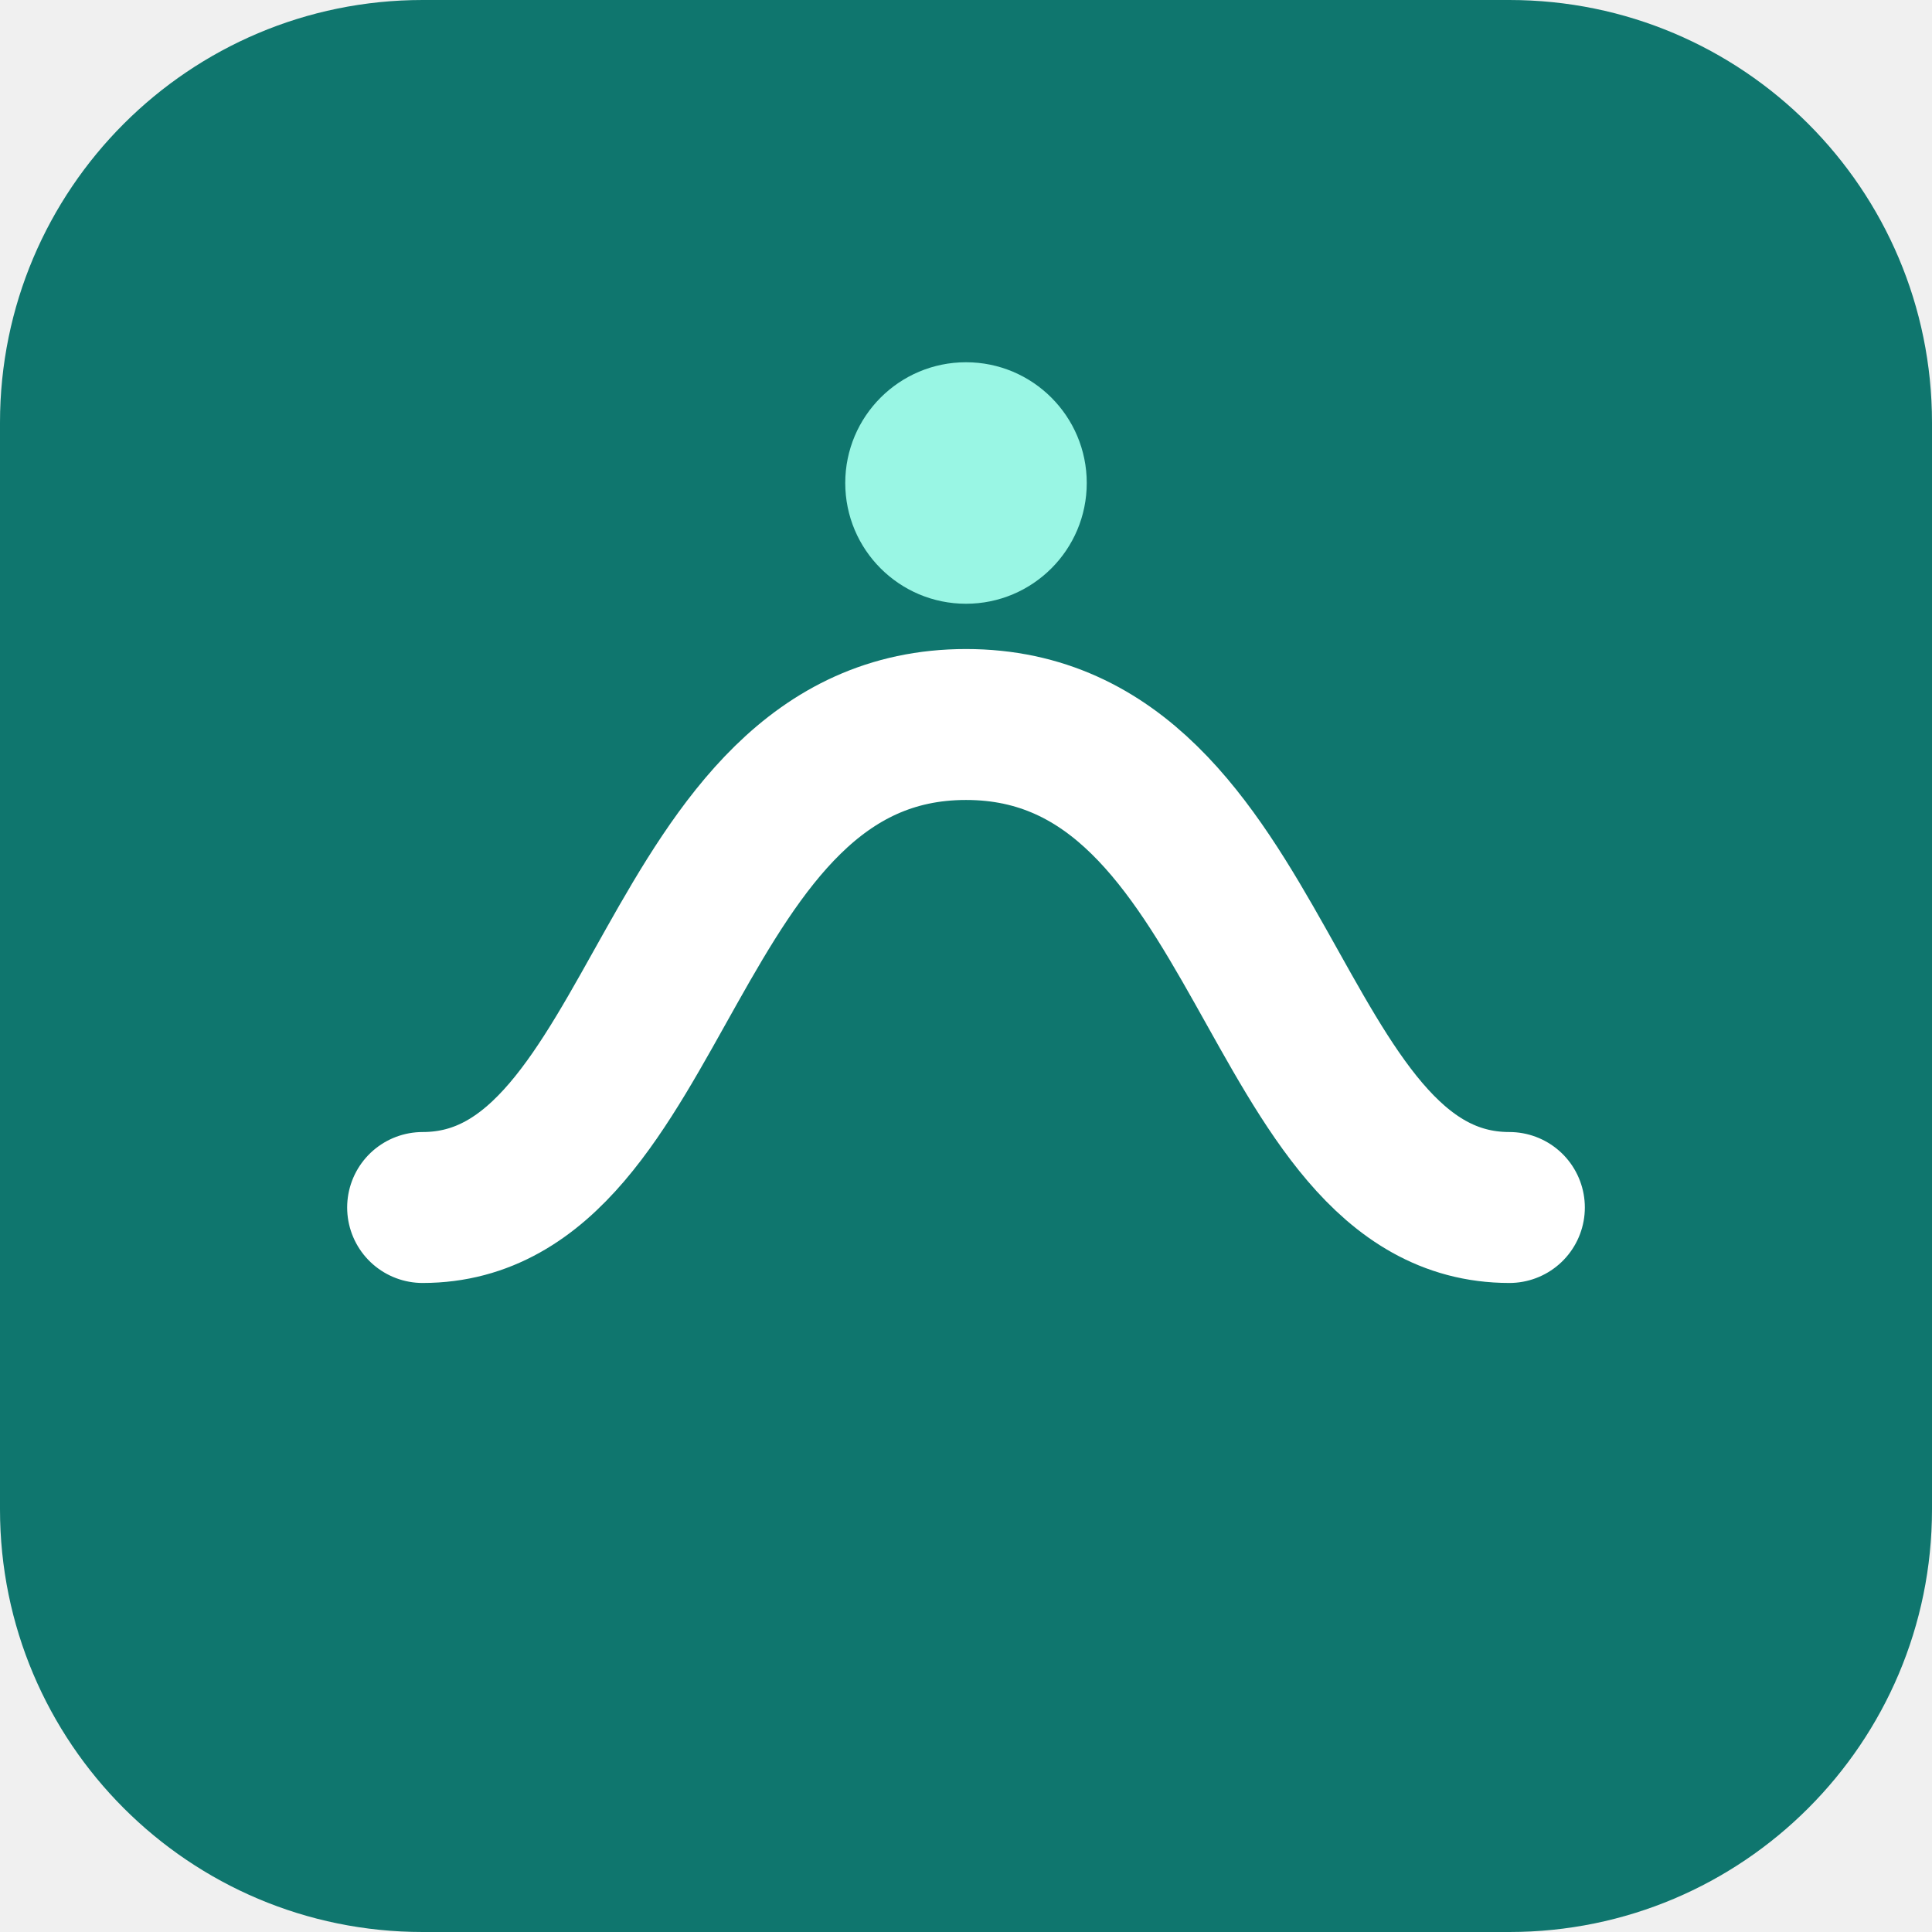
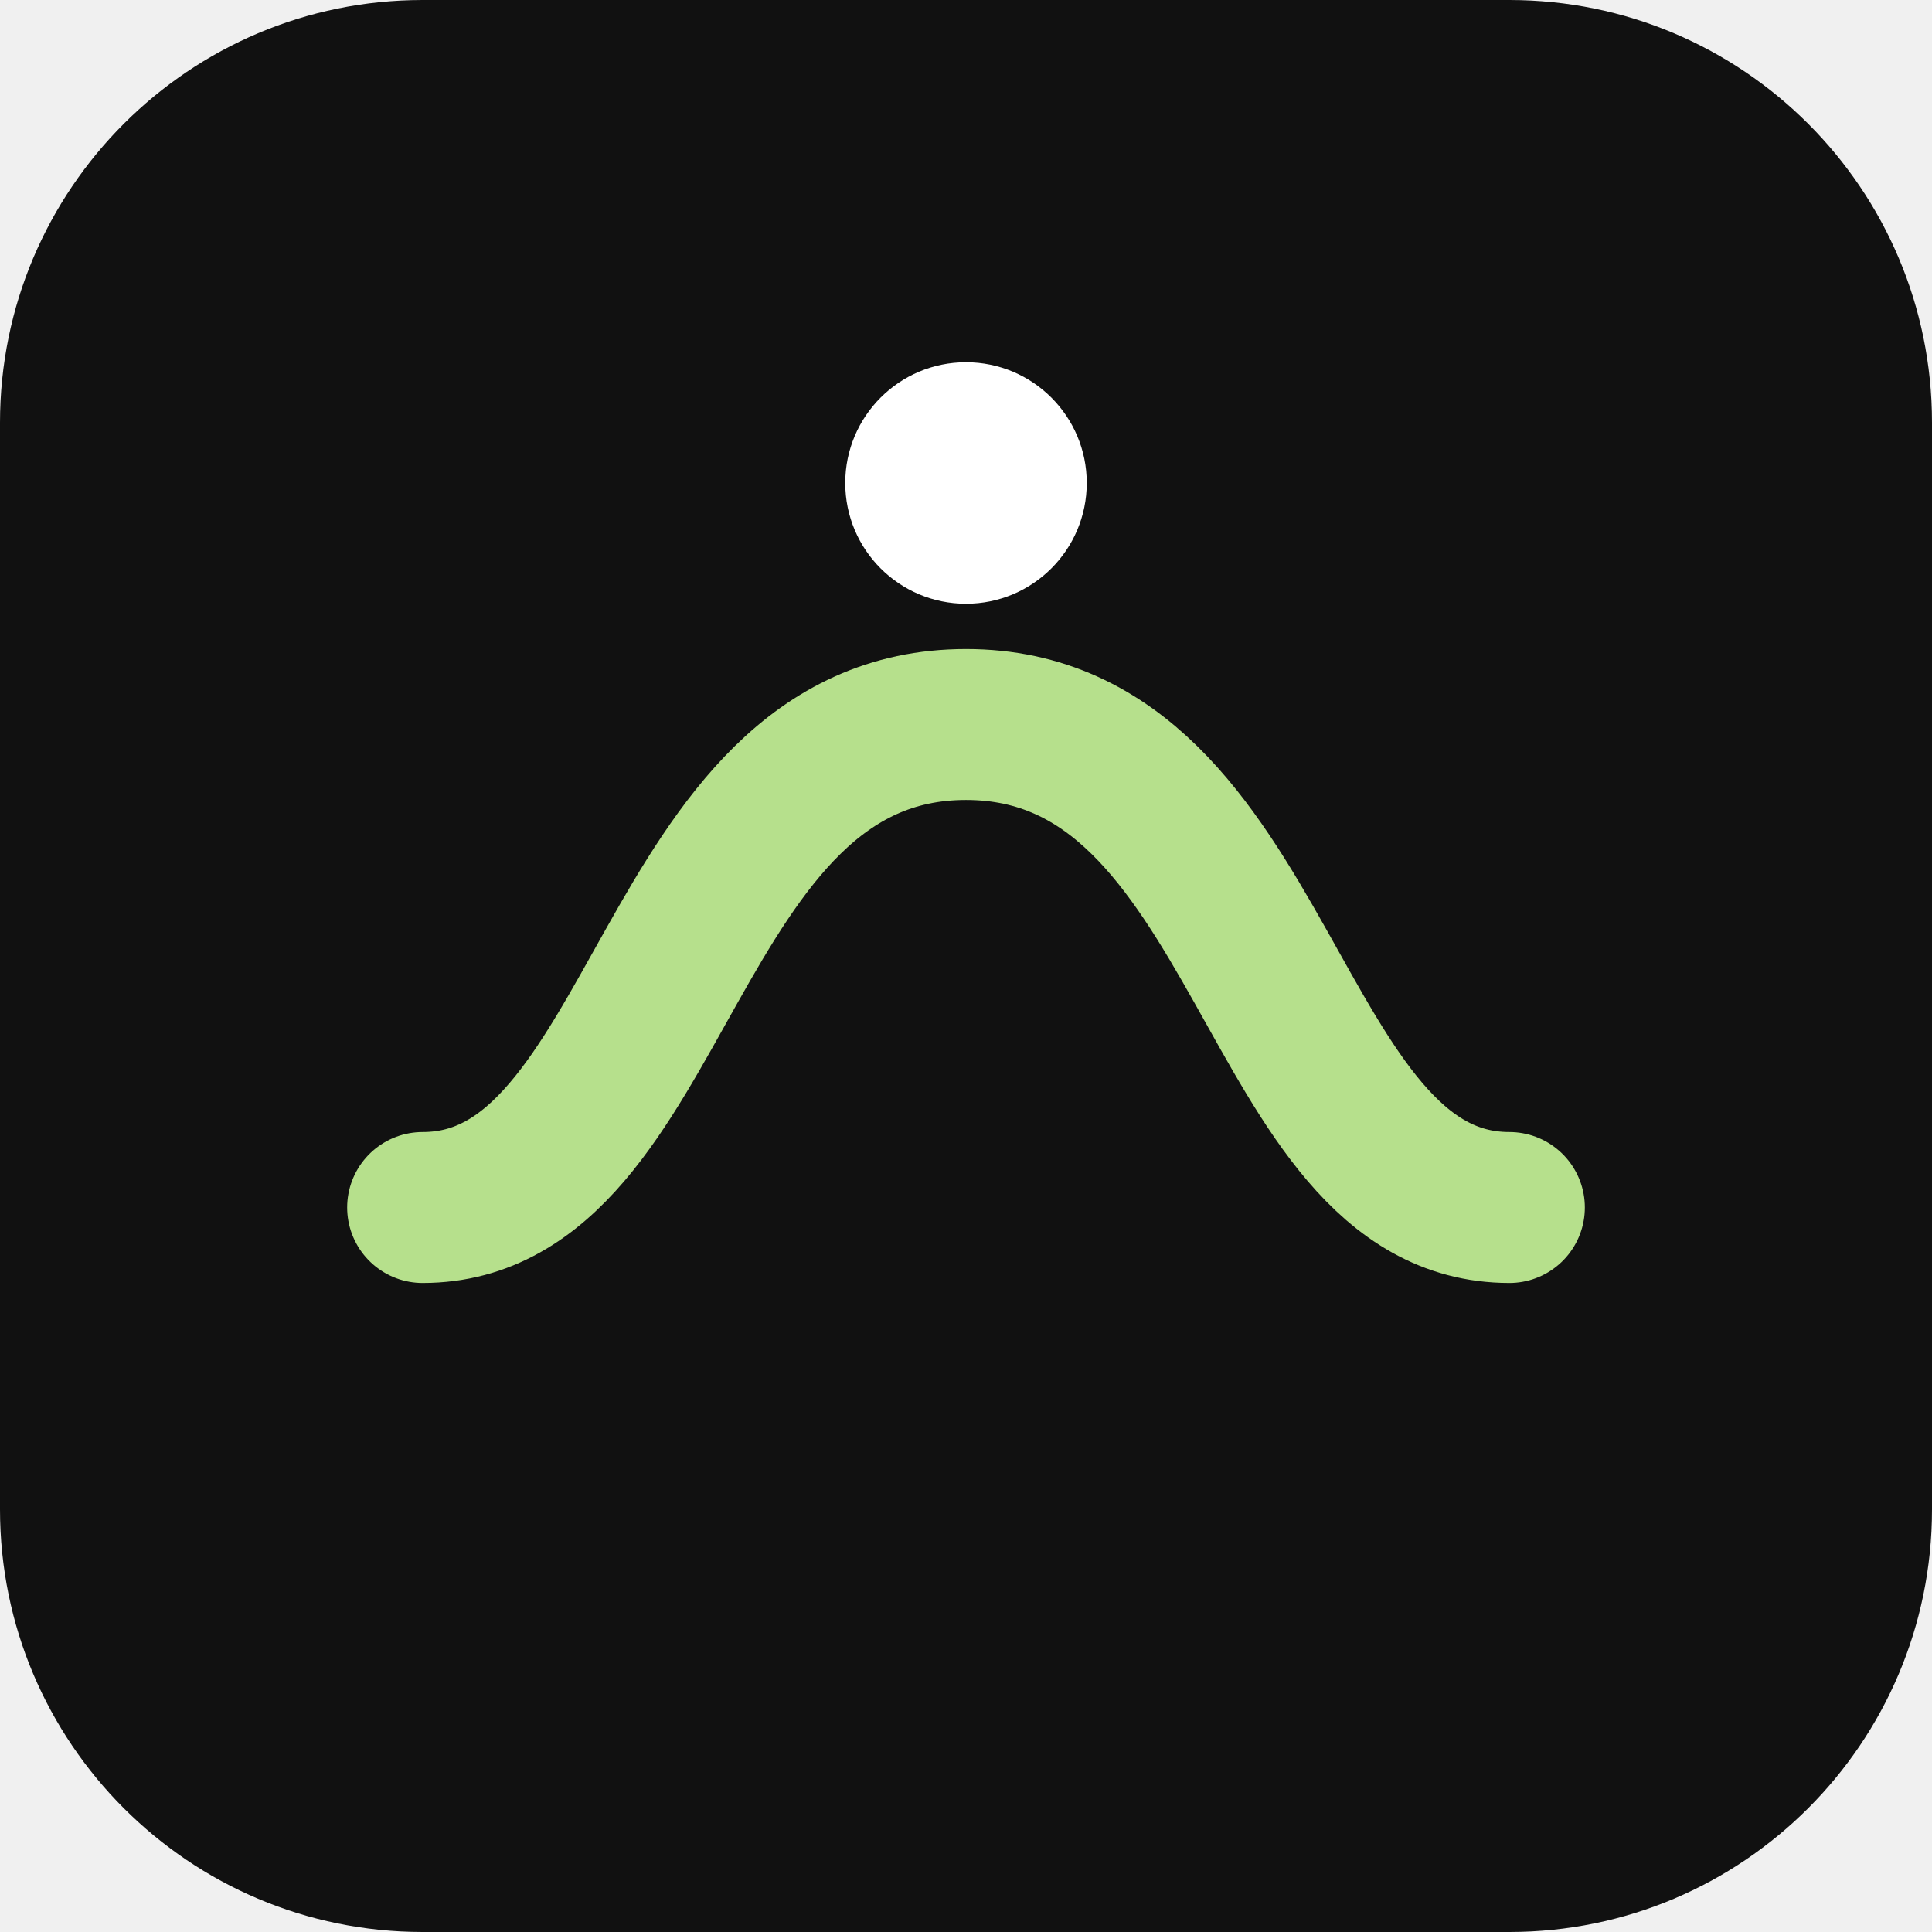
<svg xmlns="http://www.w3.org/2000/svg" viewBox="0 0 64 64">
-   <rect width="64" height="64" rx="14" fill="#0f766e" />
-   <path d="M14 40c8 0 8-16 18-16s10 16 18 16" fill="none" stroke="#fff" stroke-width="5" stroke-linecap="round" />
-   <circle cx="32" cy="16" r="4" fill="#99f6e4" />
+   <rect width="64" height="64" rx="14" fill="#111111" />
+   <path d="M14 40c8 0 8-16 18-16s10 16 18 16" fill="none" stroke="#b6e08c" stroke-width="5" stroke-linecap="round" />
+   <circle cx="32" cy="16" r="4" fill="#ffffff" />
</svg>
